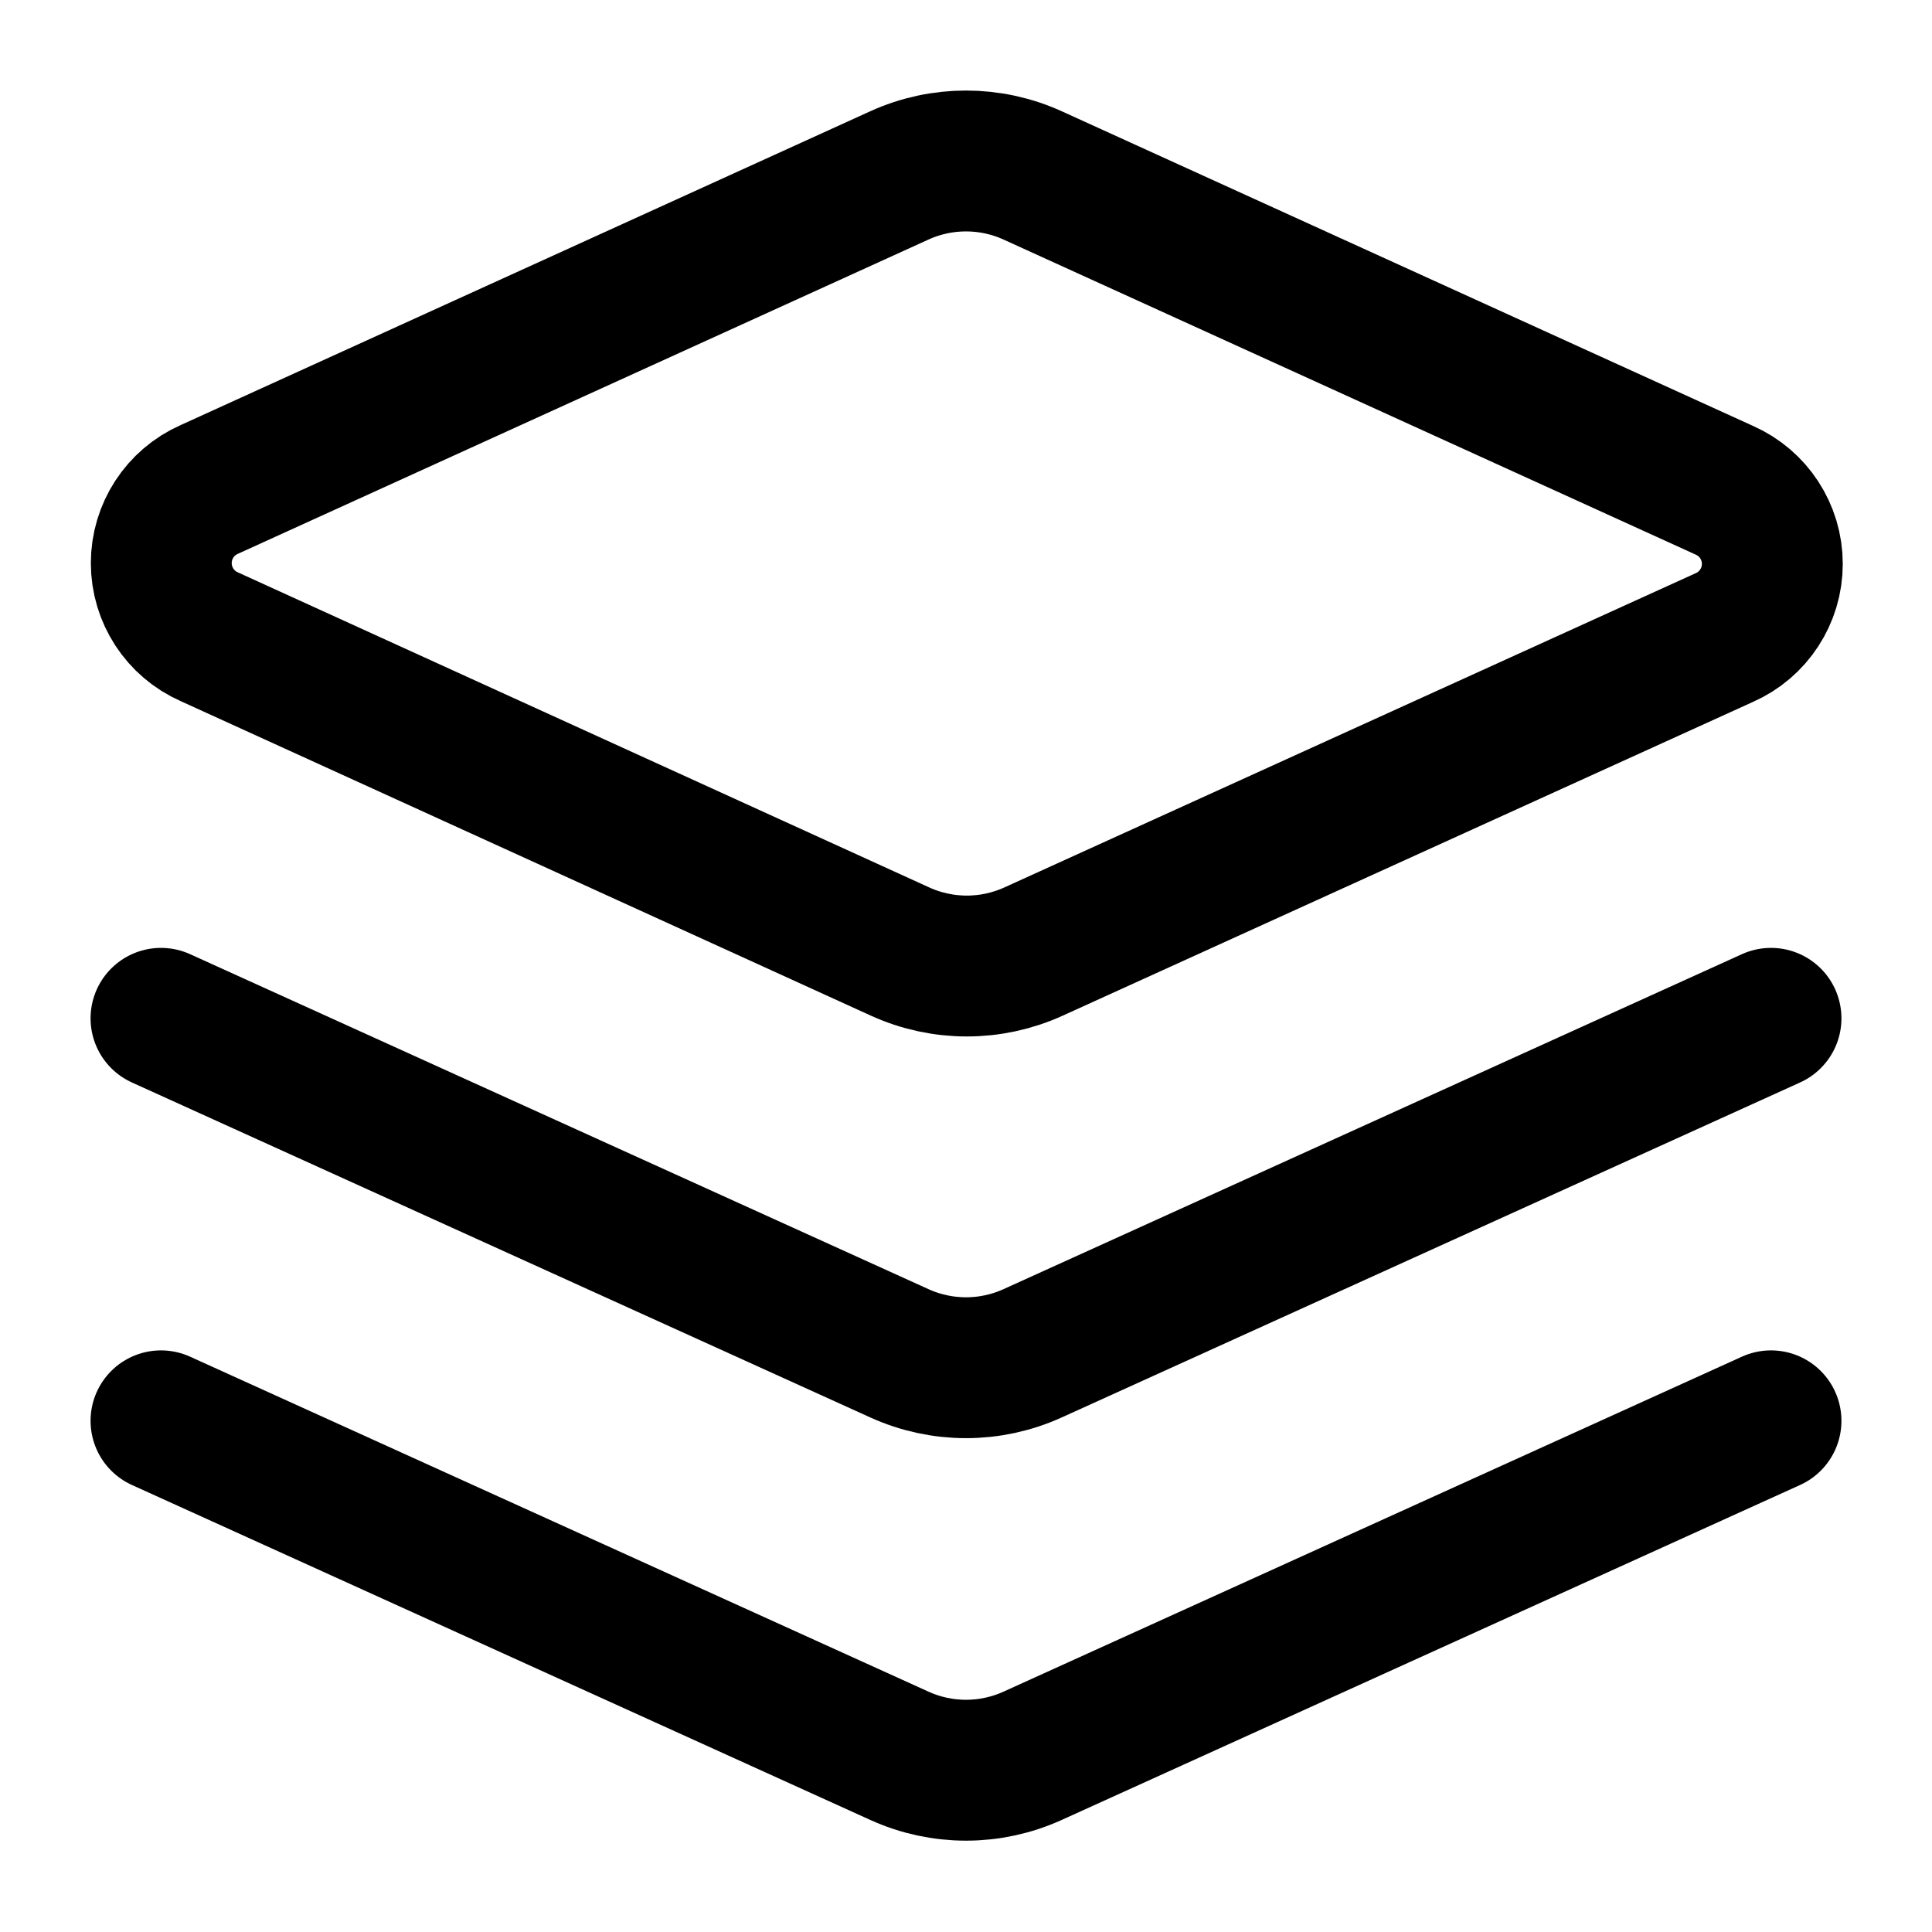
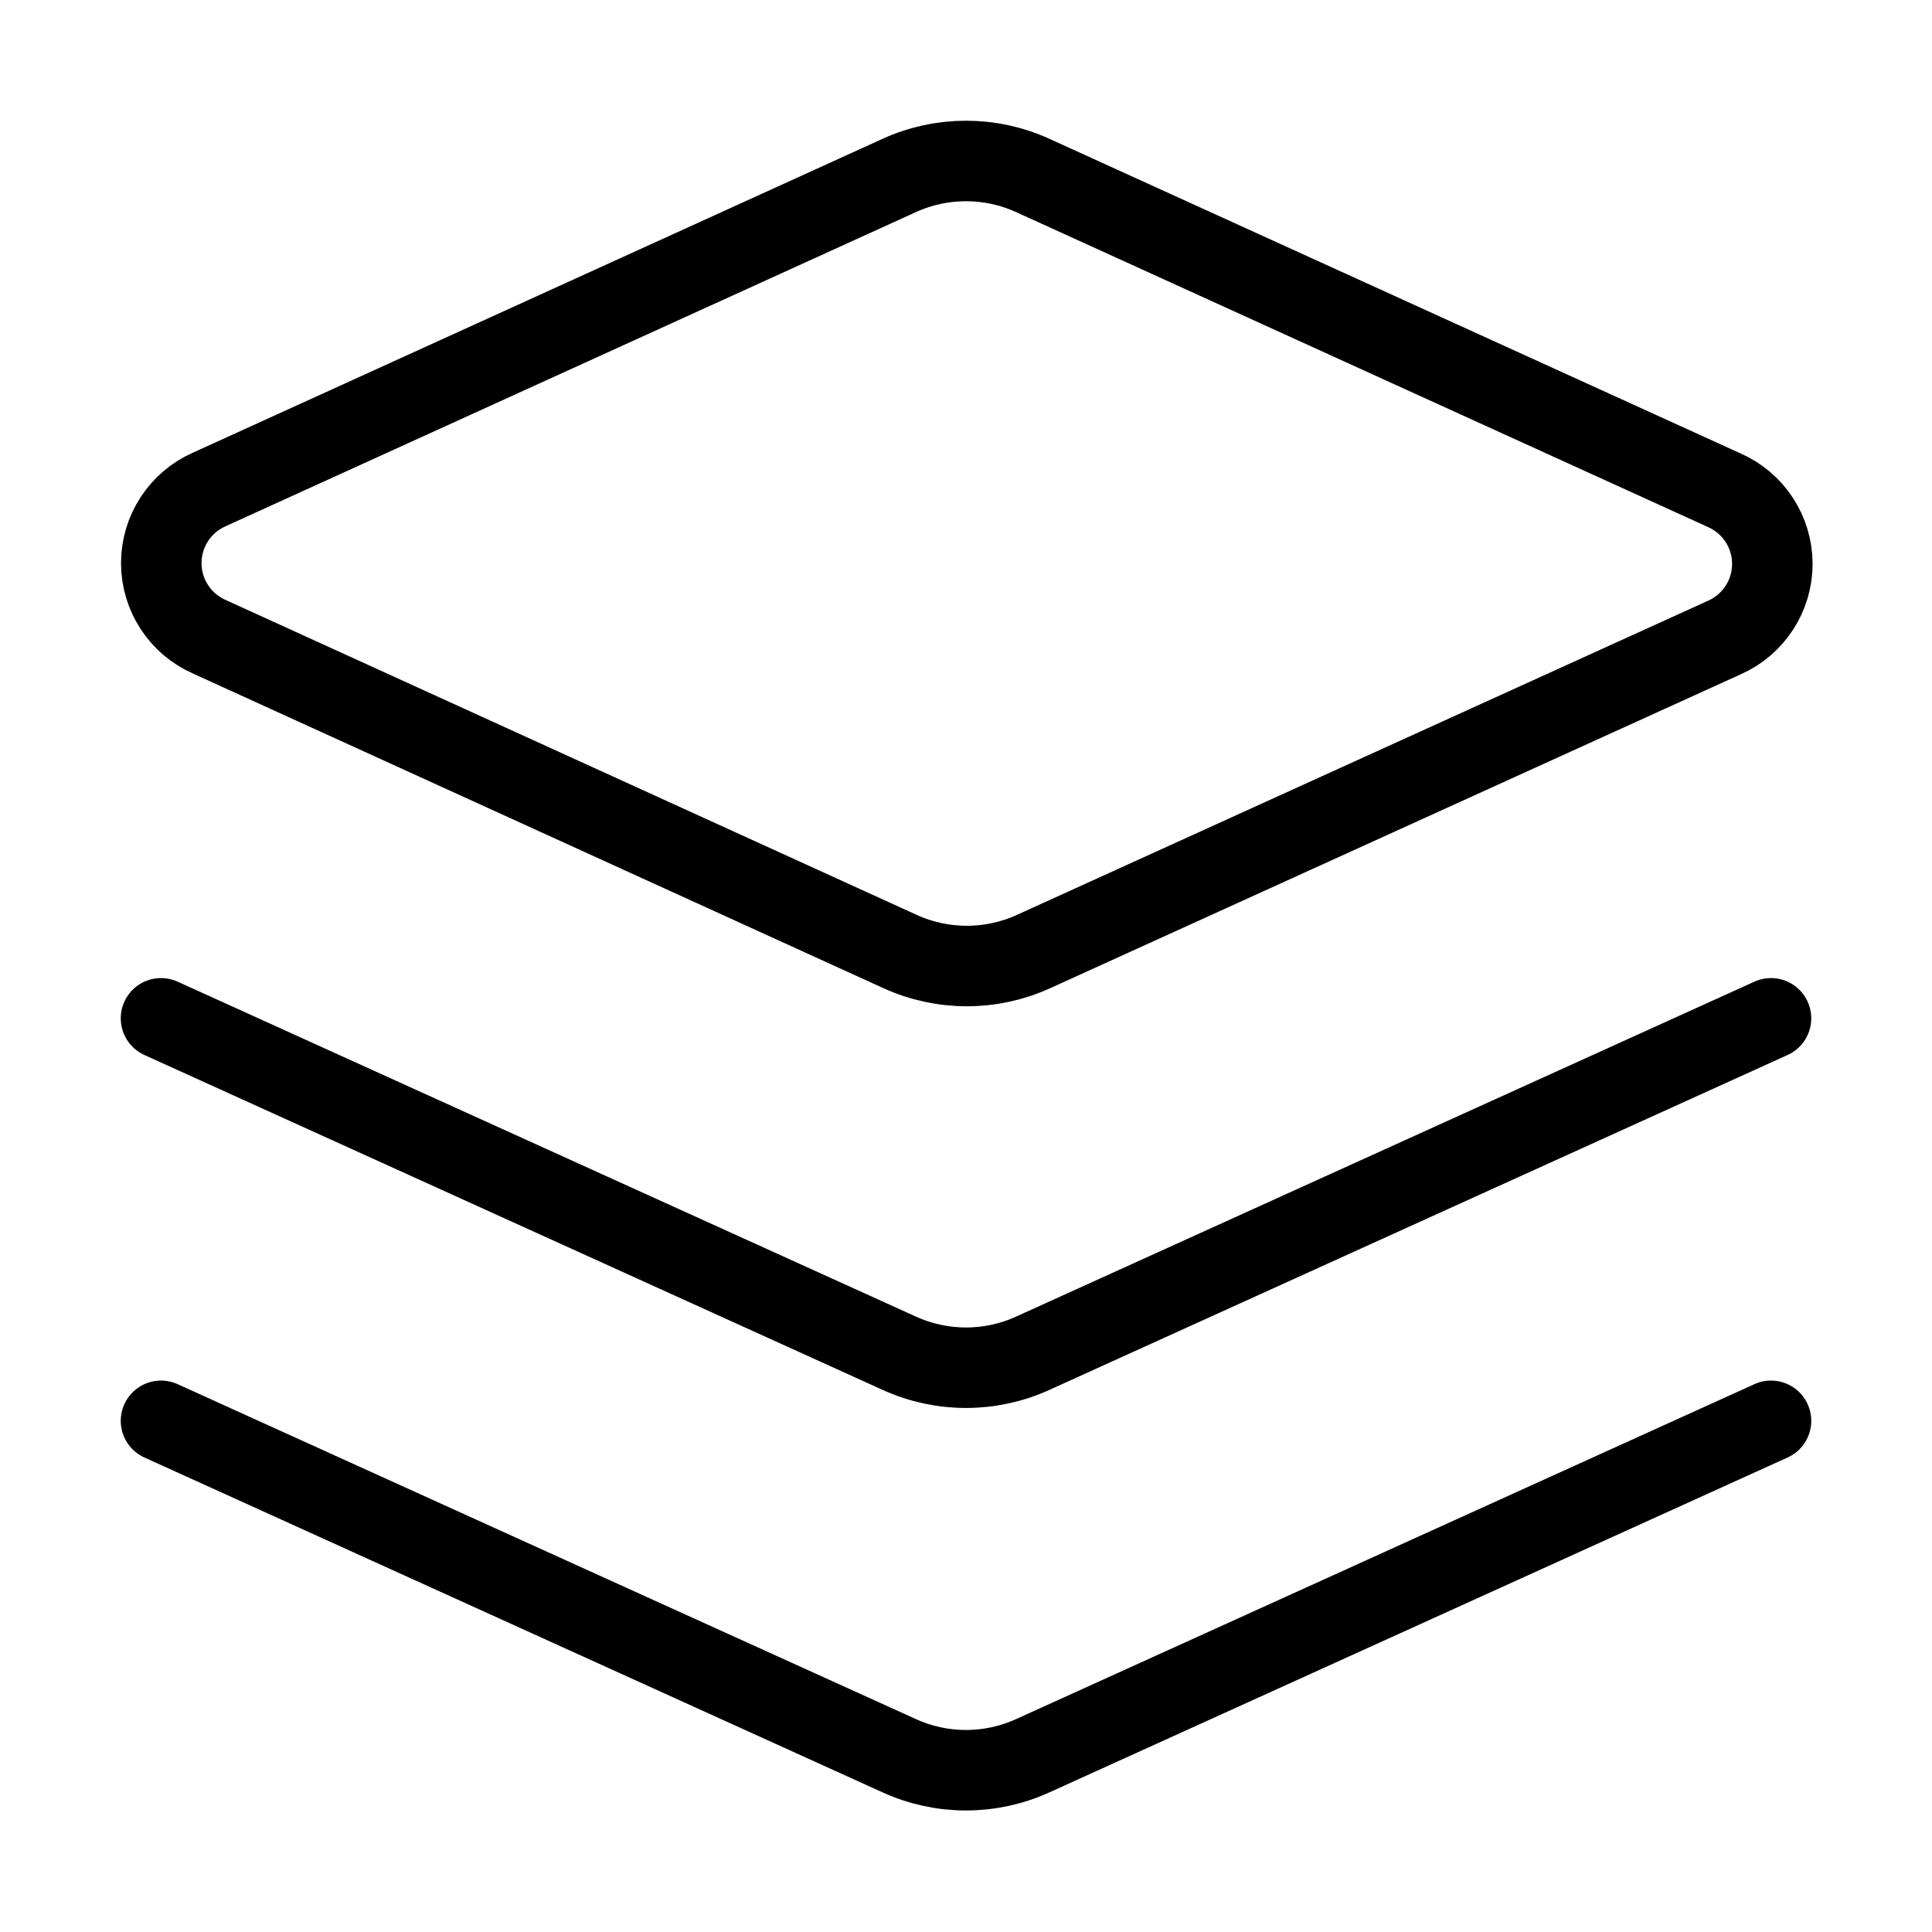
- <svg xmlns="http://www.w3.org/2000/svg" class="ICON_CLASS" viewBox="0 0 24 24" fill="none" stroke="currentColor" stroke-width="1.75" stroke-linecap="round" stroke-linejoin="round" aria-hidden="true">
+ <svg xmlns="http://www.w3.org/2000/svg" class="ICON_CLASS" viewBox="0 0 24 24" fill="none" stroke="currentColor" stroke-linecap="round" stroke-linejoin="round" aria-hidden="true">
  <path d="m12.83 2.18a2 2 0 0 0-1.66 0L2.6 6.08a1 1 0 0 0 0 1.83l8.58 3.91a2 2 0 0 0 1.66 0l8.58-3.9a1 1 0 0 0 0-1.83Z" />
  <path d="m22 17.65-9.17 4.16a2 2 0 0 1-1.66 0L2 17.65" />
  <path d="m22 12.65-9.17 4.16a2 2 0 0 1-1.66 0L2 12.65" />
</svg>
